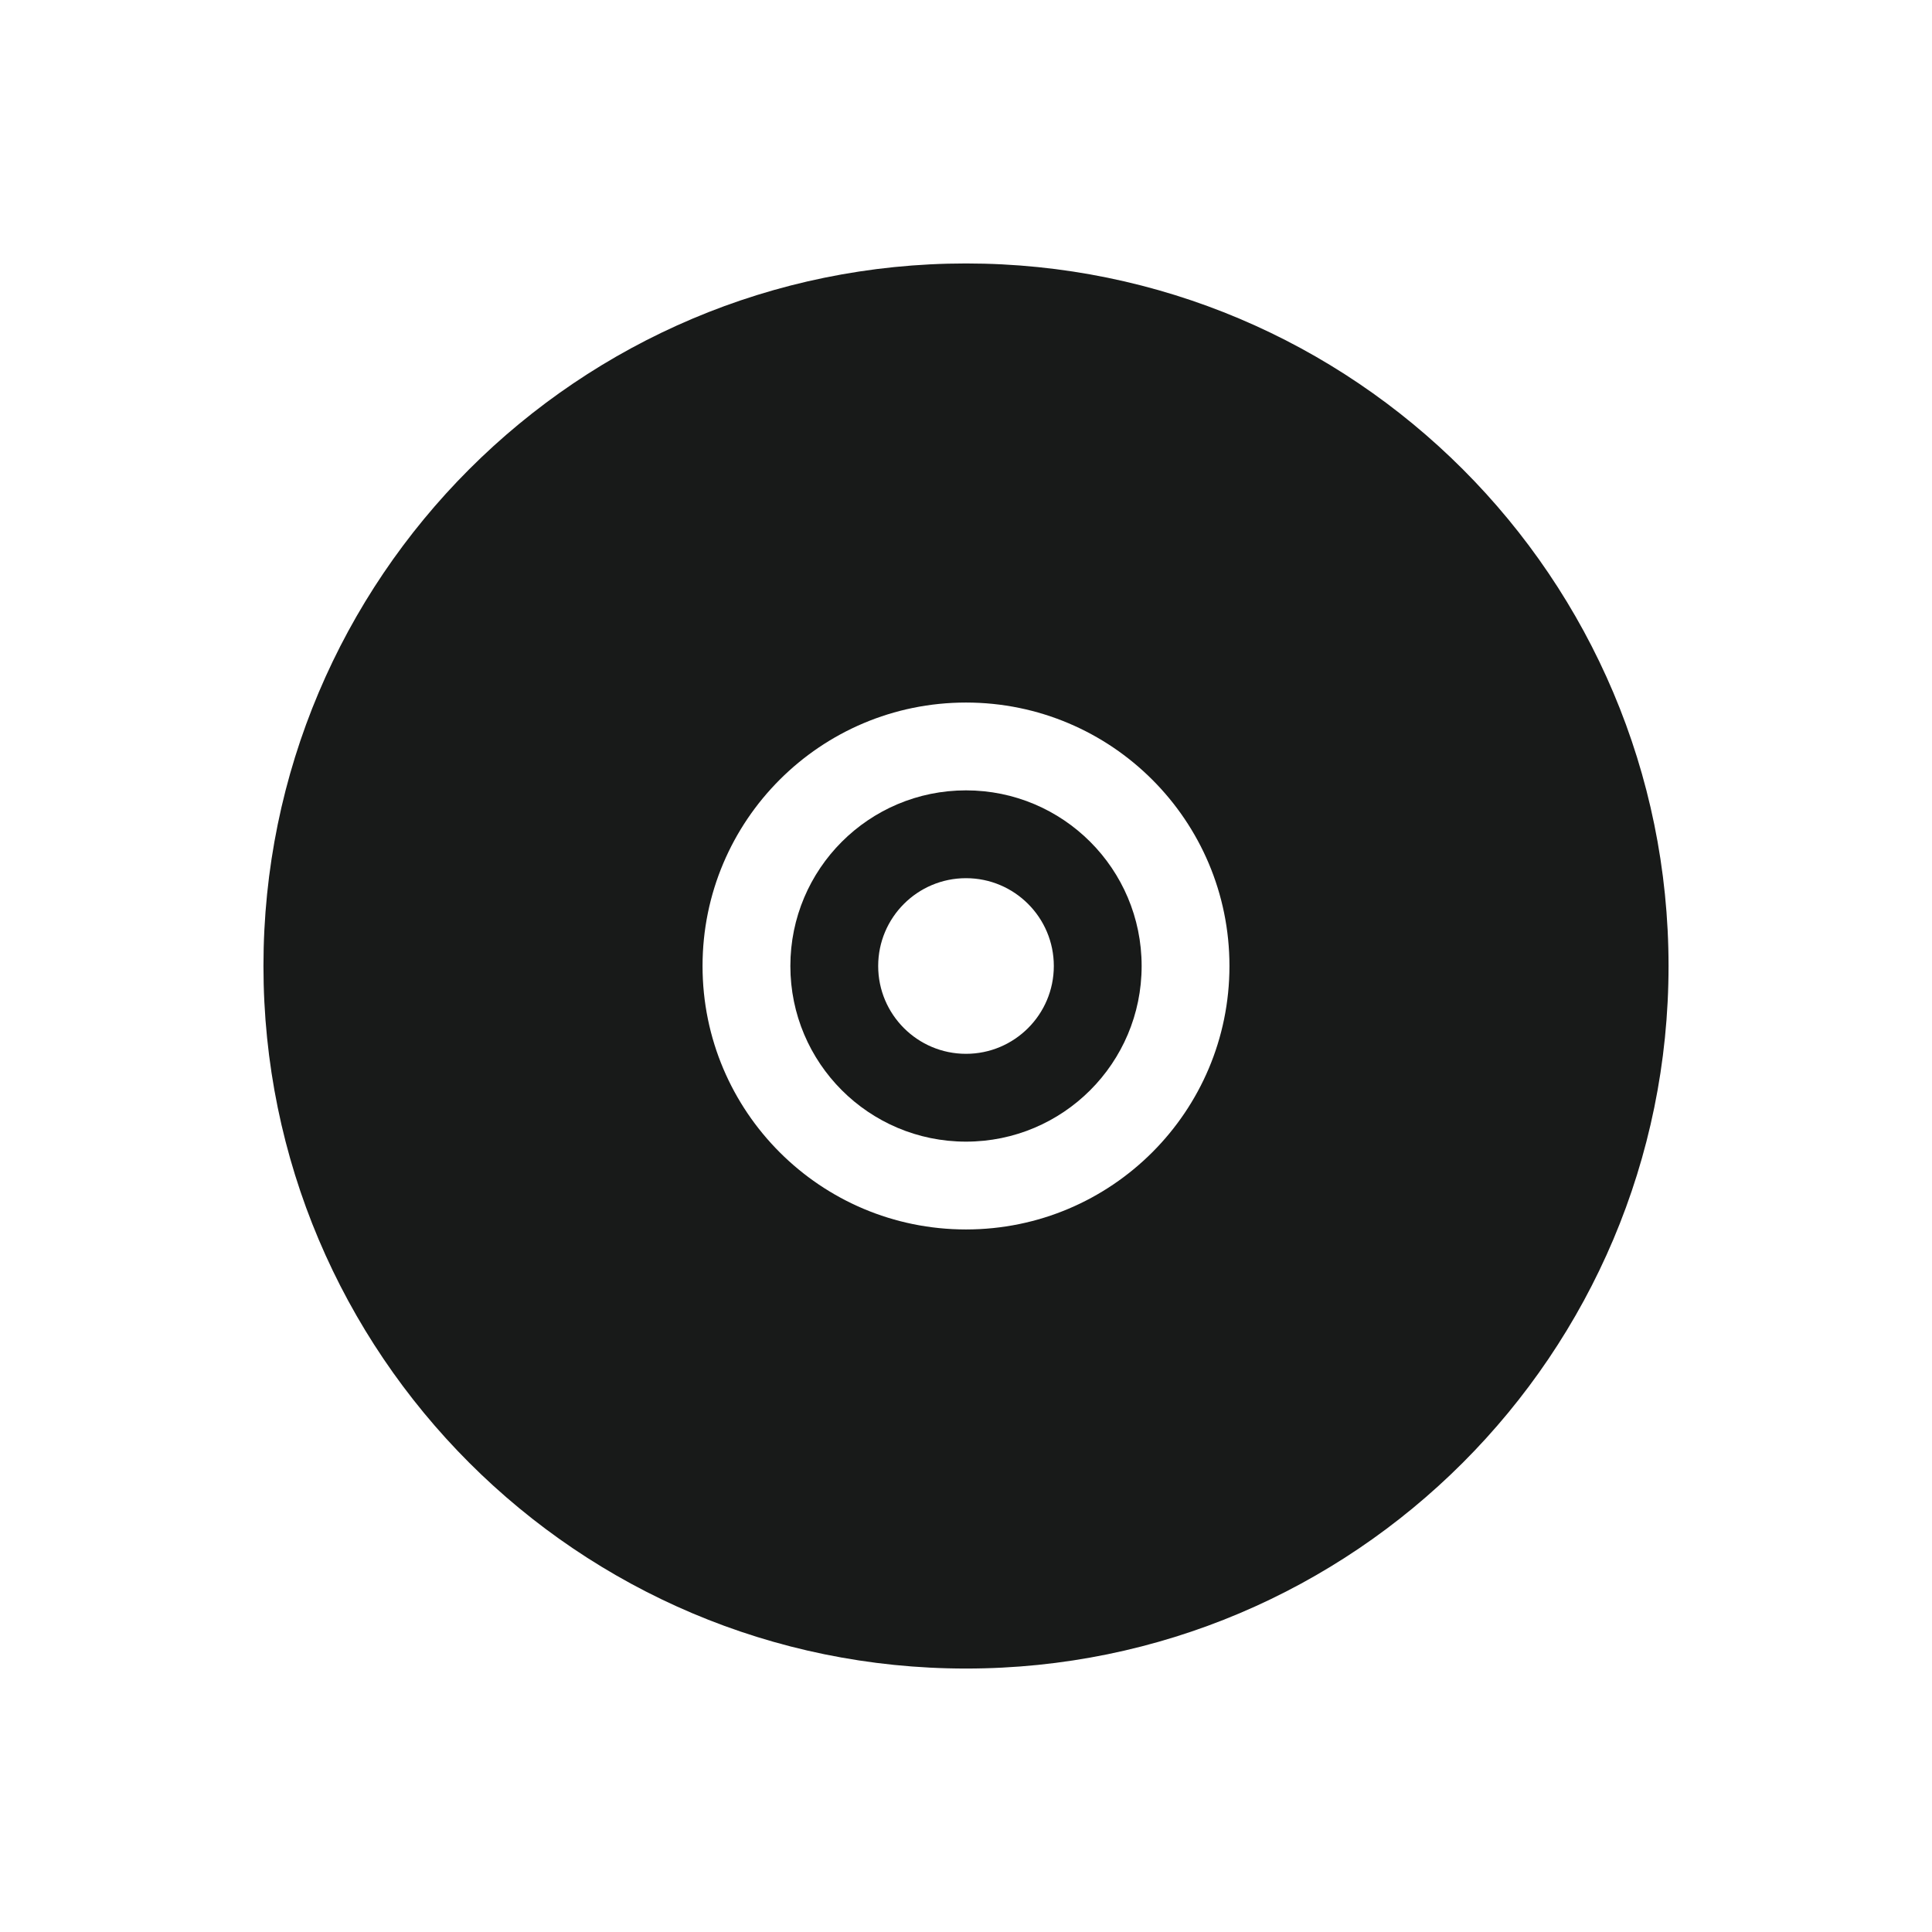
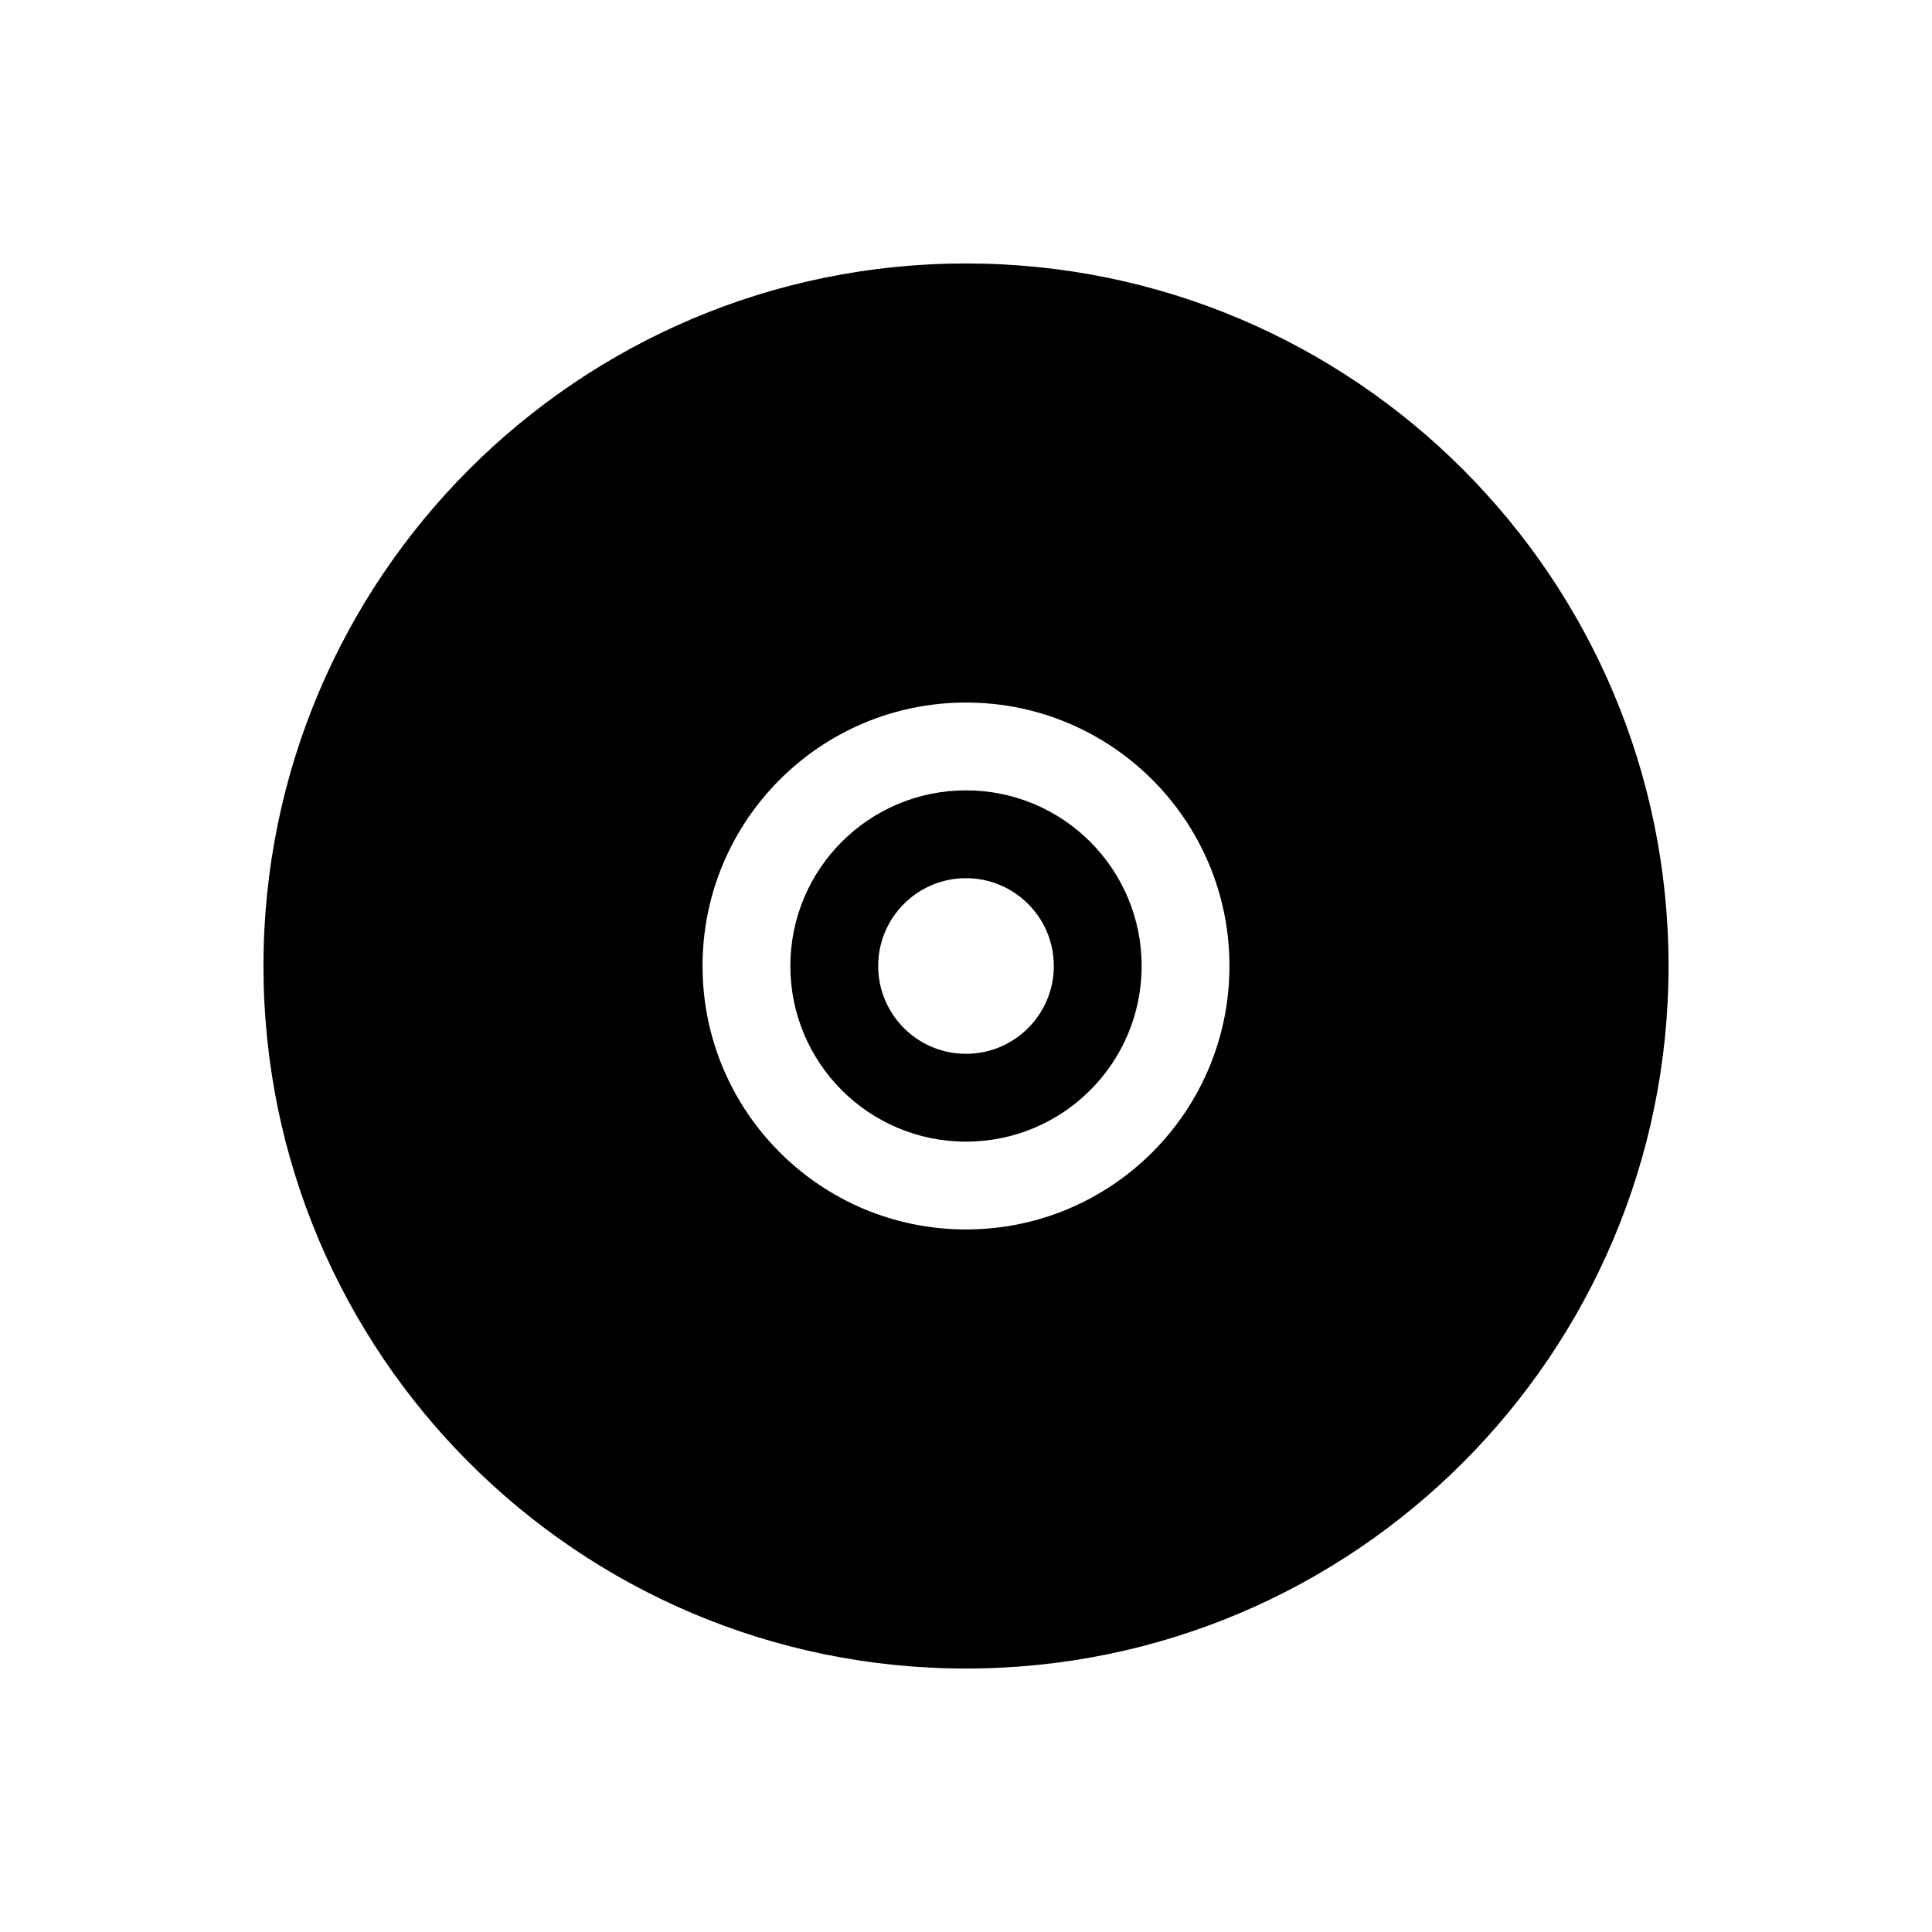
<svg xmlns="http://www.w3.org/2000/svg" width="22" height="22" id="svg3019" version="1.1">
  <defs id="defs3021" />
  <g id="layer1" transform="translate(0,6)">
-     <path style="fill:#181a19;fill-opacity:1;stroke:none" d="m 11,-3 c -4.418,0 -8,3.582 -8,8 0,4.418 3.582,8 8,8 4.418,0 8,-3.582 8,-8 0,-4.418 -3.582,-8 -8,-8 z m 0,5 c 1.657,0 3,1.343 3,3 0,1.657 -1.343,3 -3,3 C 9.343,8 8,6.657 8,5 8,3.343 9.343,2 11,2 z" id="path3153" />
-     <path style="fill:#181a19;fill-opacity:1;stroke:none" d="M 11,3 C 9.895,3 9,3.895 9,5 9,6.105 9.895,7 11,7 12.105,7 13,6.105 13,5 13,3.895 12.105,3 11,3 z m 0,1 c 0.552,0 1,0.448 1,1 0,0.552 -0.448,1 -1,1 -0.552,0 -1,-0.448 -1,-1 0,-0.552 0.448,-1 1,-1 z" id="path3050" />
+     <path style="fill:#000000;fill-opacity:1;stroke:none" d="m 11,-3 c -4.418,0 -8,3.582 -8,8 0,4.418 3.582,8 8,8 4.418,0 8,-3.582 8,-8 0,-4.418 -3.582,-8 -8,-8 z m 0,5 c 1.657,0 3,1.343 3,3 0,1.657 -1.343,3 -3,3 C 9.343,8 8,6.657 8,5 8,3.343 9.343,2 11,2 z" id="path3153" />
+     <path style="fill:#000000;fill-opacity:1;stroke:none" d="M 11,3 C 9.895,3 9,3.895 9,5 9,6.105 9.895,7 11,7 12.105,7 13,6.105 13,5 13,3.895 12.105,3 11,3 z m 0,1 c 0.552,0 1,0.448 1,1 0,0.552 -0.448,1 -1,1 -0.552,0 -1,-0.448 -1,-1 0,-0.552 0.448,-1 1,-1 z" id="path3050" />
  </g>
</svg>
